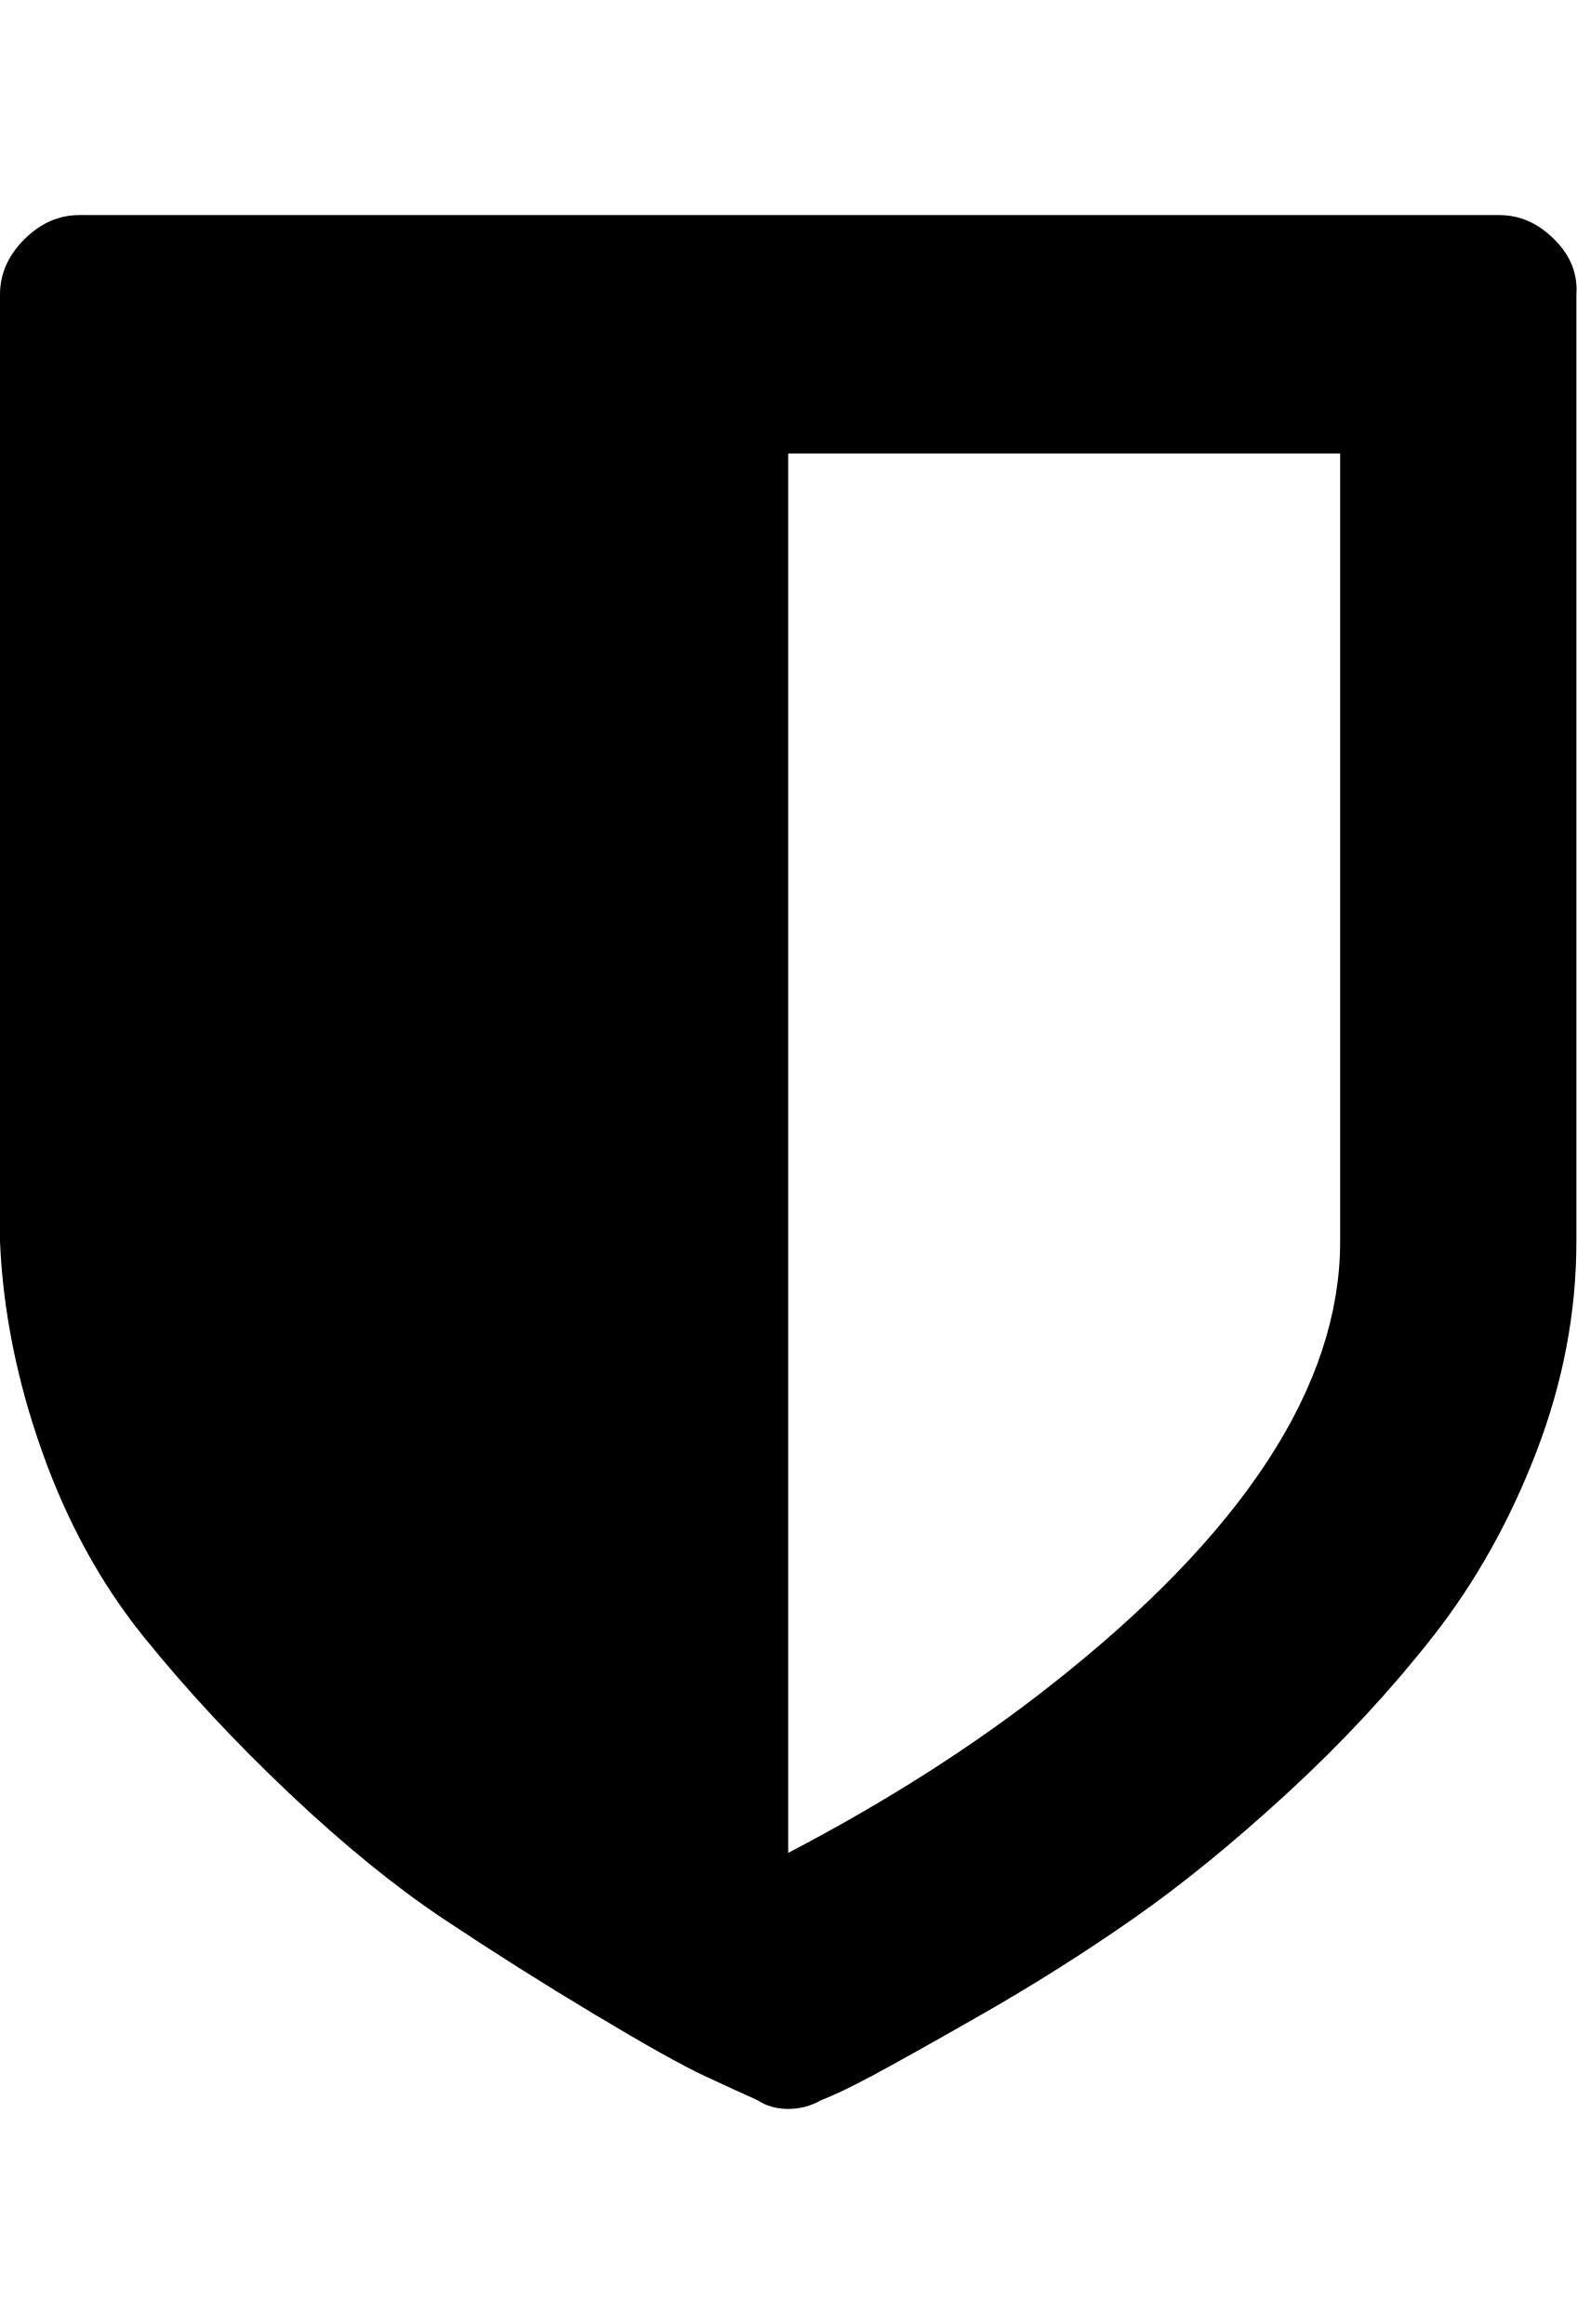
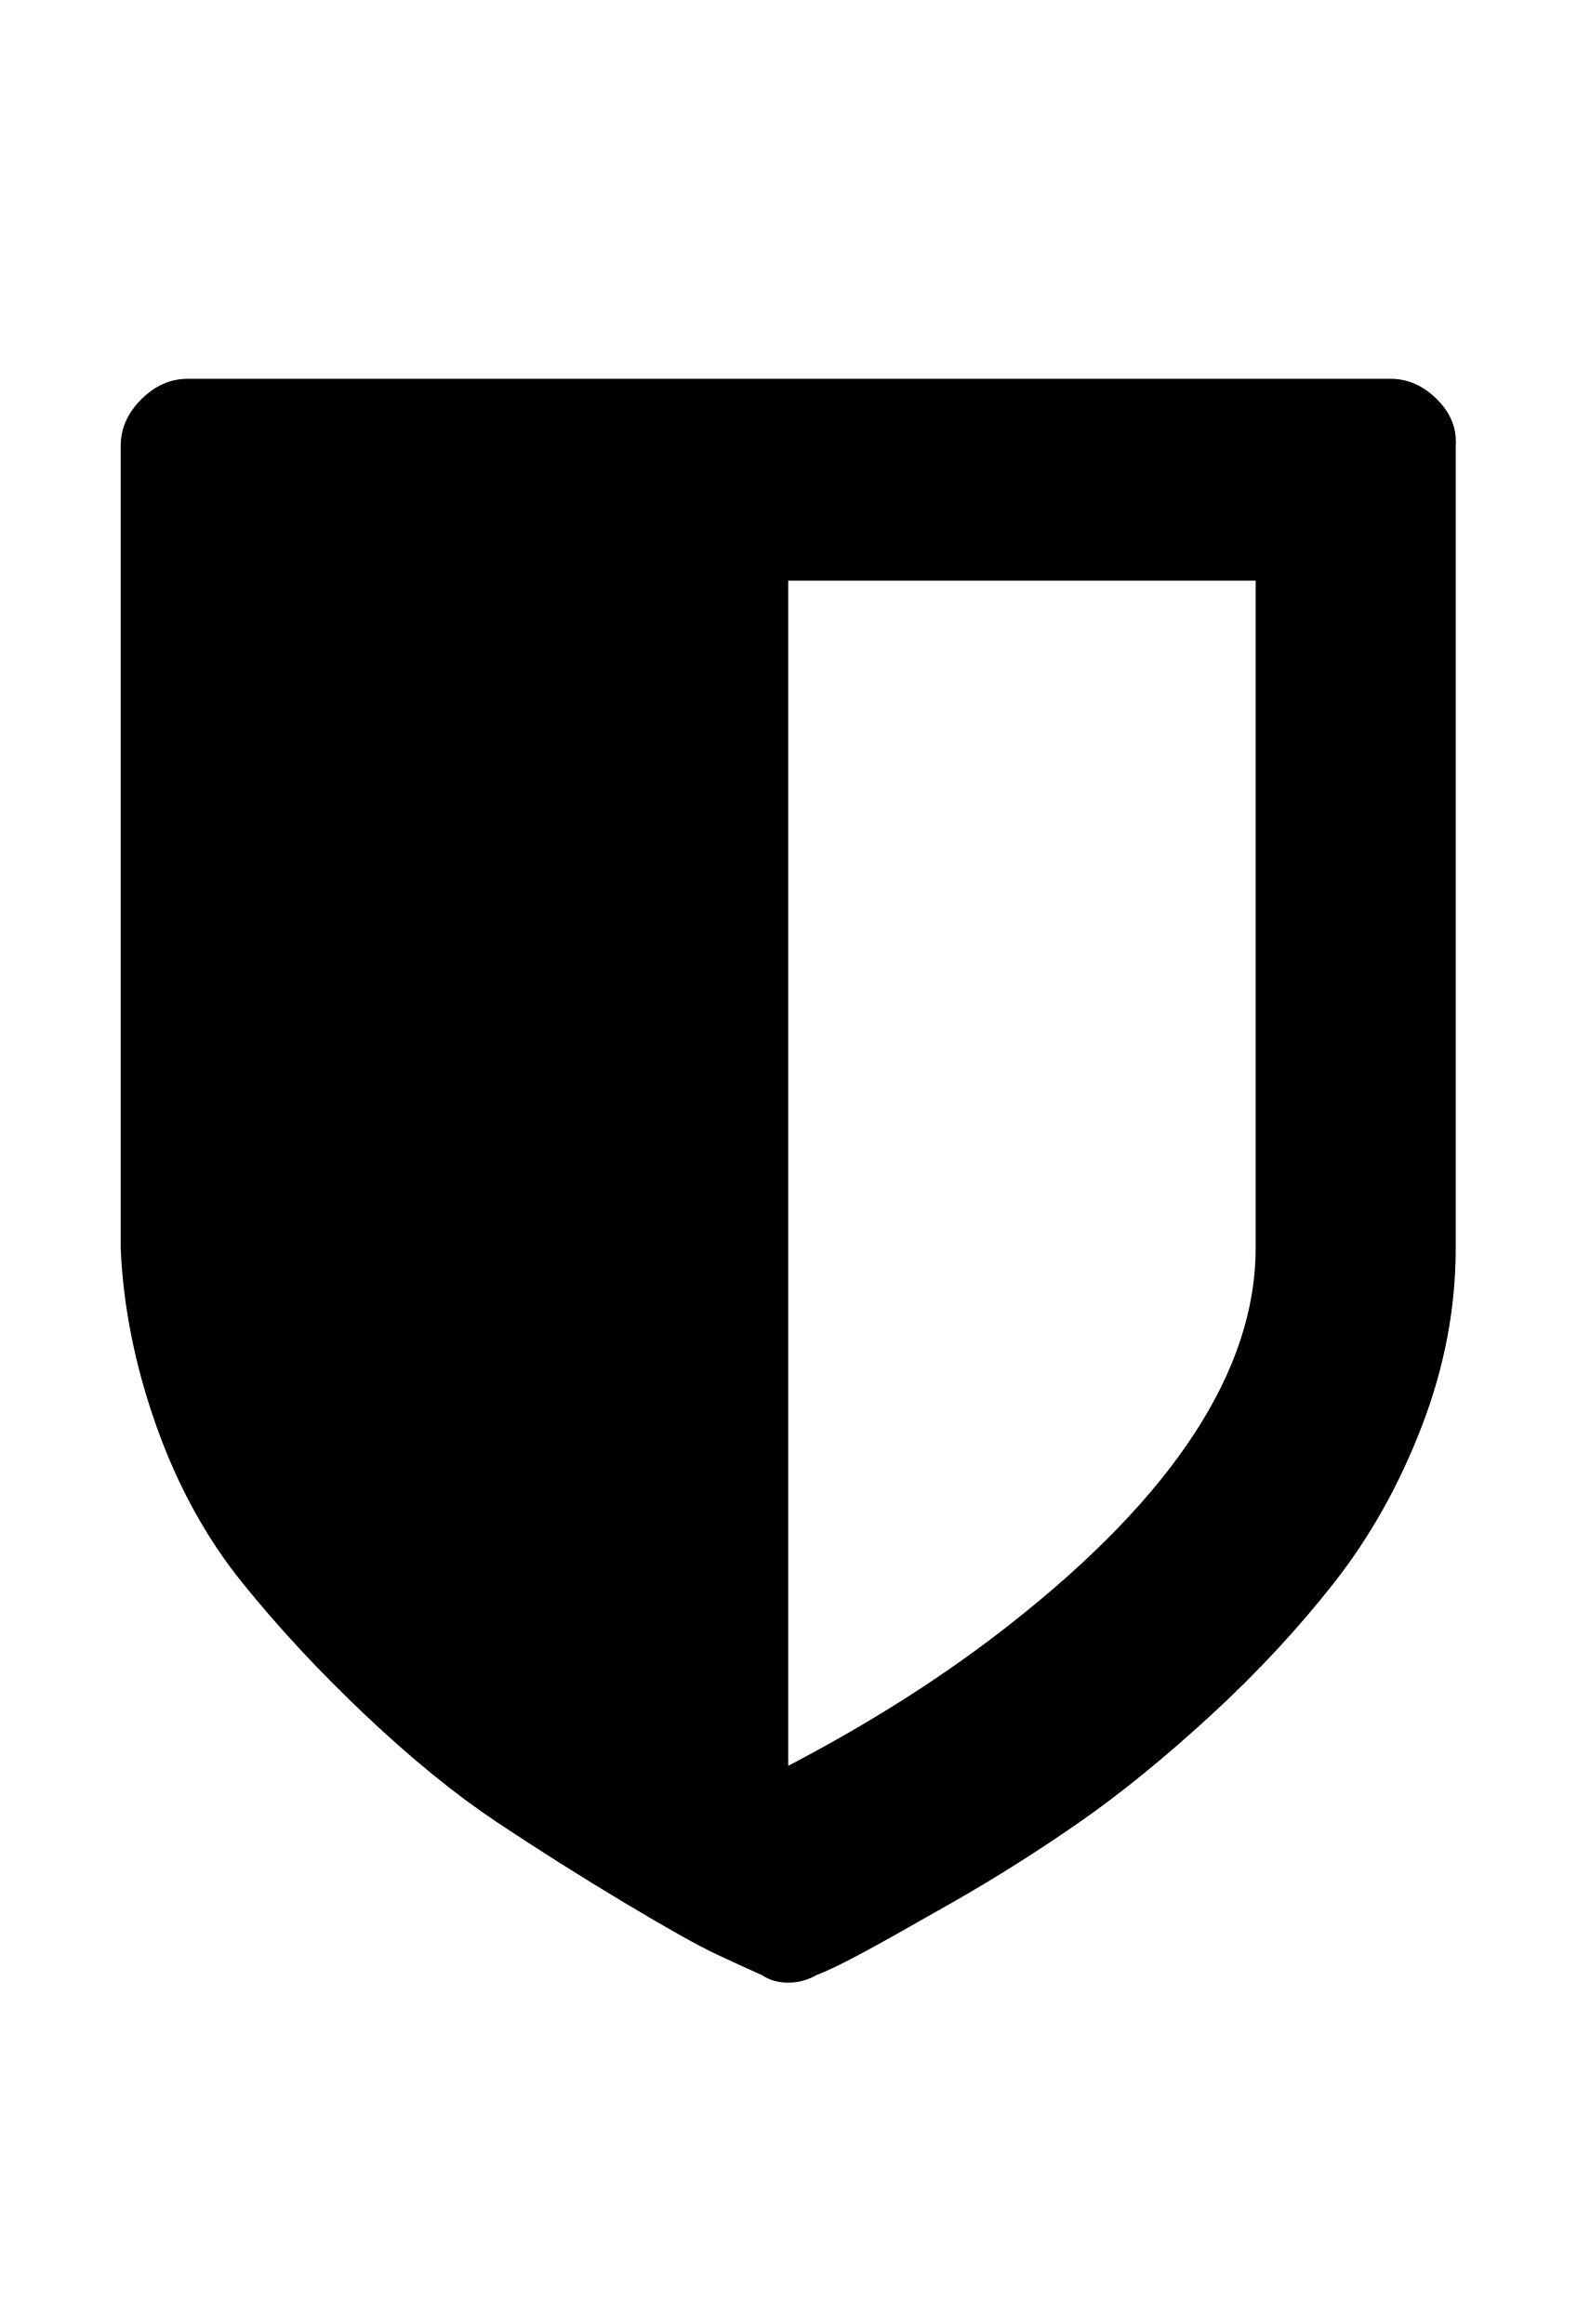
<svg xmlns="http://www.w3.org/2000/svg" width="680" height="1002.626" viewBox="0 0 179.917 265.278" version="1.1" id="svg1">
  <defs id="defs1" />
  <g id="layer1" transform="translate(-124.6188,-95.51458)">
-     <path d="m 277.555,237.224 v -89.948 h -62.989 v 159.739 q 16.881,-8.818 29.983,-19.149 33.006,-25.951 33.006,-50.643 z m 26.959,-108.089 v 108.089 q 0,12.094 -4.535,23.936 -4.535,11.842 -11.842,21.164 -7.307,9.322 -16.629,17.889 -9.322,8.566 -17.637,14.361 -8.315,5.795 -17.133,10.834 -8.818,5.039 -12.598,7.055 -3.779,2.016 -5.795,2.772 -1.764,1.008 -3.779,1.008 -2.016,0 -3.527,-1.008 -2.268,-1.008 -6.047,-2.772 -3.779,-1.764 -12.598,-7.055 -8.818,-5.291 -17.133,-10.834 -8.315,-5.543 -17.637,-14.361 -9.322,-8.818 -16.629,-17.889 -7.307,-9.07 -11.59,-21.164 -4.283,-12.094 -4.787,-23.936 V 129.135 q 0,-3.527 2.772,-6.299 2.771,-2.772 6.299,-2.772 h 162.007 q 3.527,0 6.299,2.772 2.771,2.771 2.52,6.299 z" id="path46" style="stroke-width:0.252" />
+     <path d="m 267.913,237.971 v -76.176 h -53.345 v 135.283 q 14.296,-7.468 25.392,-16.217 27.953,-21.978 27.953,-42.889 z m 22.832,-91.54 v 91.54 q 0,10.242 -3.841,20.271 -3.841,10.029 -10.029,17.924 -6.188,7.895 -14.083,15.15 -7.895,7.255 -14.937,12.163 -7.042,4.908 -14.51,9.175 -7.468,4.268 -10.669,5.975 -3.201,1.707 -4.908,2.347 -1.494,0.854 -3.201,0.854 -1.707,0 -2.987,-0.854 -1.92,-0.854 -5.121,-2.347 -3.201,-1.494 -10.669,-5.975 -7.468,-4.481 -14.51,-9.175 -7.042,-4.694 -14.937,-12.163 -7.895,-7.468 -14.083,-15.15 -6.188,-7.682 -9.815,-17.924 -3.627,-10.242 -4.054,-20.271 v -91.54 q 0,-2.987 2.347,-5.334 2.347,-2.347 5.334,-2.347 h 137.203 q 2.987,0 5.335,2.347 2.347,2.347 2.134,5.334 z" id="path46" style="stroke-width:0.213" />
  </g>
</svg>
